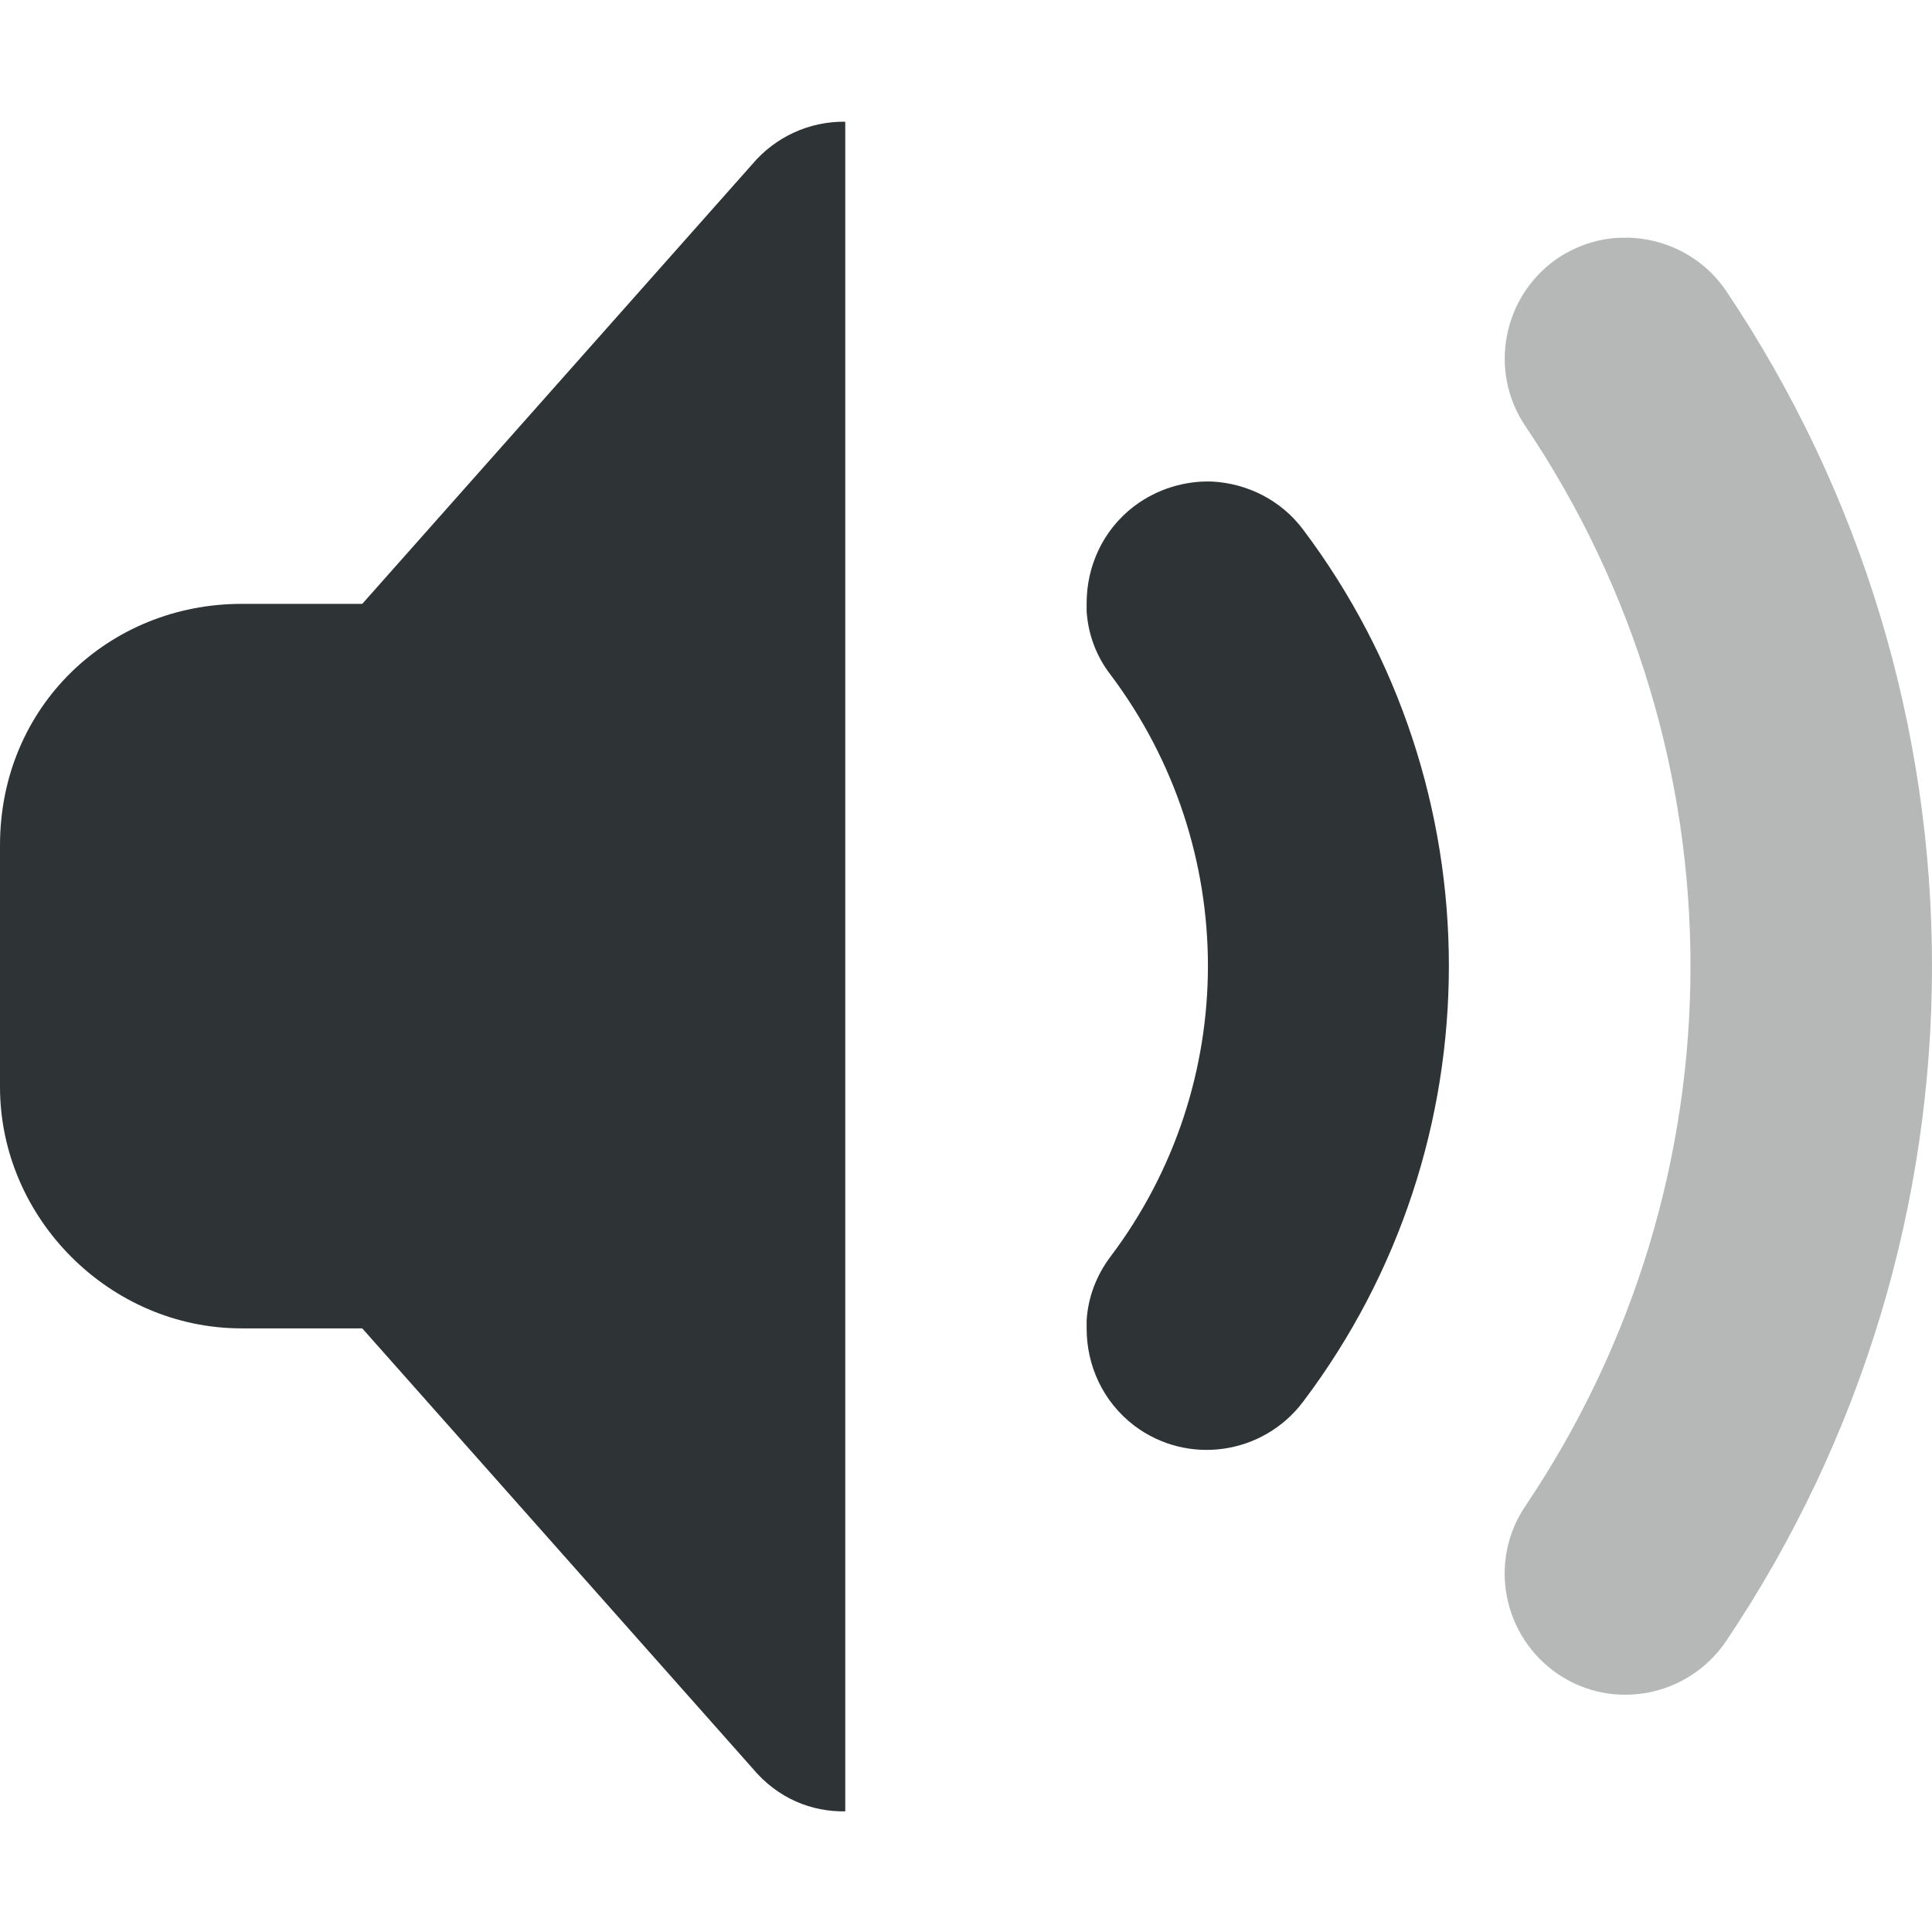
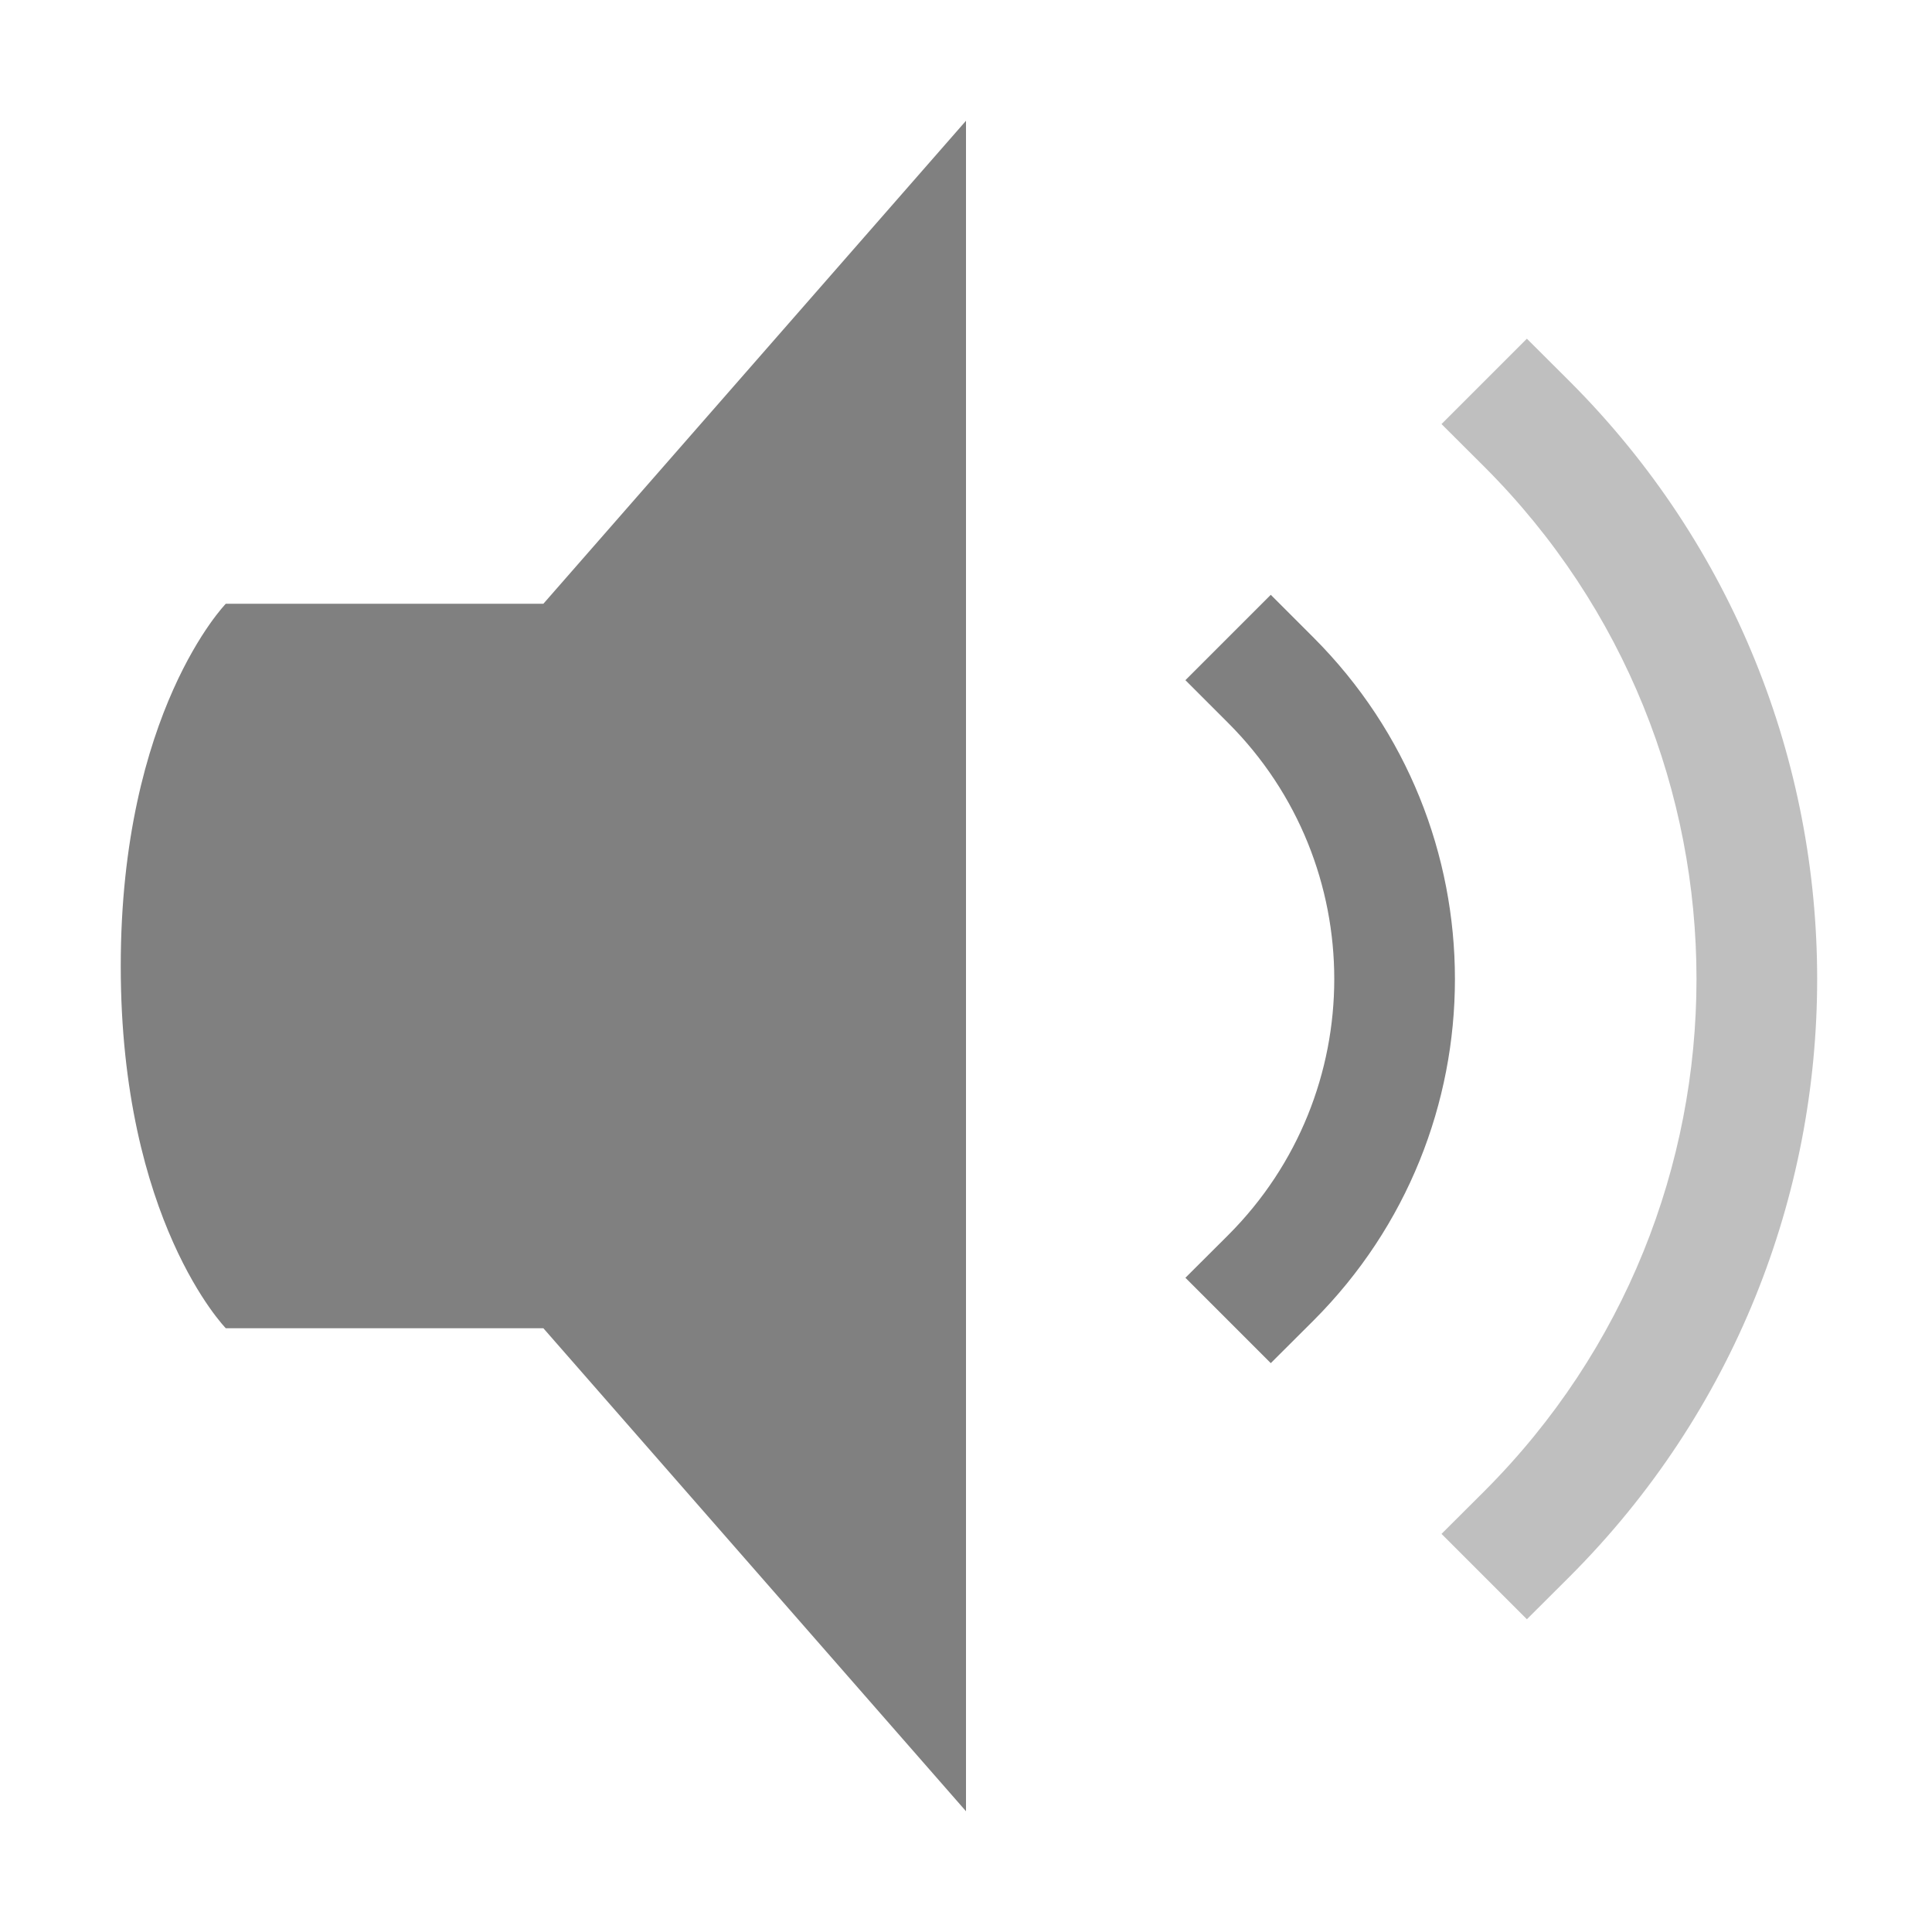
- <svg xmlns="http://www.w3.org/2000/svg" height="16px" viewBox="0 0 16 16" width="16px">
-   <g fill="#2e3436">
-     <path d="m 7 1.008 c -0.297 -0.004 -0.578 0.125 -0.77 0.352 l -3.23 3.641 h -1 c -1.094 0 -2 0.844 -2 2 v 2 c 0 1.09 0.91 2 2 2 h 1 l 3.23 3.641 c 0.211 0.254 0.492 0.363 0.77 0.359 z m 3.039 2.98 c -0.223 -0.008 -0.453 0.059 -0.645 0.203 c -0.262 0.199 -0.395 0.5 -0.395 0.805 v 0.066 c 0.012 0.188 0.078 0.371 0.199 0.527 c 1.074 1.43 1.074 3.391 0 4.816 c -0.121 0.16 -0.188 0.344 -0.199 0.531 v 0.066 c 0 0.305 0.133 0.605 0.395 0.805 c 0.441 0.332 1.066 0.242 1.398 -0.199 c 0.805 -1.066 1.207 -2.336 1.207 -3.609 s -0.402 -2.543 -1.207 -3.613 c -0.184 -0.246 -0.465 -0.383 -0.754 -0.398 z m 0 0" />
-     <path d="m 13.461 1.969 c -0.191 -0.004 -0.387 0.055 -0.559 0.168 c -0.457 0.312 -0.578 0.934 -0.27 1.391 c 1.824 2.707 1.824 6.238 0 8.945 c -0.309 0.457 -0.188 1.078 0.27 1.391 c 0.457 0.309 1.078 0.188 1.391 -0.27 c 1.137 -1.691 1.707 -3.641 1.707 -5.594 s -0.57 -3.902 -1.707 -5.594 c -0.195 -0.285 -0.512 -0.438 -0.832 -0.438 z m 0 0" fill-opacity="0.349" />
+ <svg xmlns="http://www.w3.org/2000/svg" version="1.1" viewBox="0 0 16 16">
+   <g fill="gray">
+     <path d="m8 1-3.5 4h-2.63s-0.87 0.893-0.87 3.001c0 2.109 0.87 2.999 0.87 2.999h2.63l3.5 4z" />
+     <path d="M10.524 4.926l-.707.707.354.354a2.999 2.999 0 0 1 0 4.242l-.354.353.707.707.354-.353a4 4 0 0 0 0-5.656z" font-family="sans-serif" font-weight="400" overflow="visible" style="font-feature-settings:normal;font-variant-alternates:normal;font-variant-caps:normal;font-variant-ligatures:normal;font-variant-numeric:normal;font-variant-position:normal;isolation:auto;mix-blend-mode:normal;shape-padding:0;text-decoration-color:#000;text-decoration-line:none;text-decoration-style:solid;text-indent:0;text-orientation:mixed;text-transform:none" white-space="normal" />
+     <path d="M12.645 2.805l-.707.707.354.353a5.999 5.999 0 0 1 0 8.485l-.354.353.707.707.354-.353a7 7 0 0 0 0-9.899z" font-family="sans-serif" font-weight="400" opacity=".5" overflow="visible" style="font-feature-settings:normal;font-variant-alternates:normal;font-variant-caps:normal;font-variant-ligatures:normal;font-variant-numeric:normal;font-variant-position:normal;isolation:auto;mix-blend-mode:normal;shape-padding:0;text-decoration-color:#000;text-decoration-line:none;text-decoration-style:solid;text-indent:0;text-orientation:mixed;text-transform:none" white-space="normal" />
  </g>
</svg>
